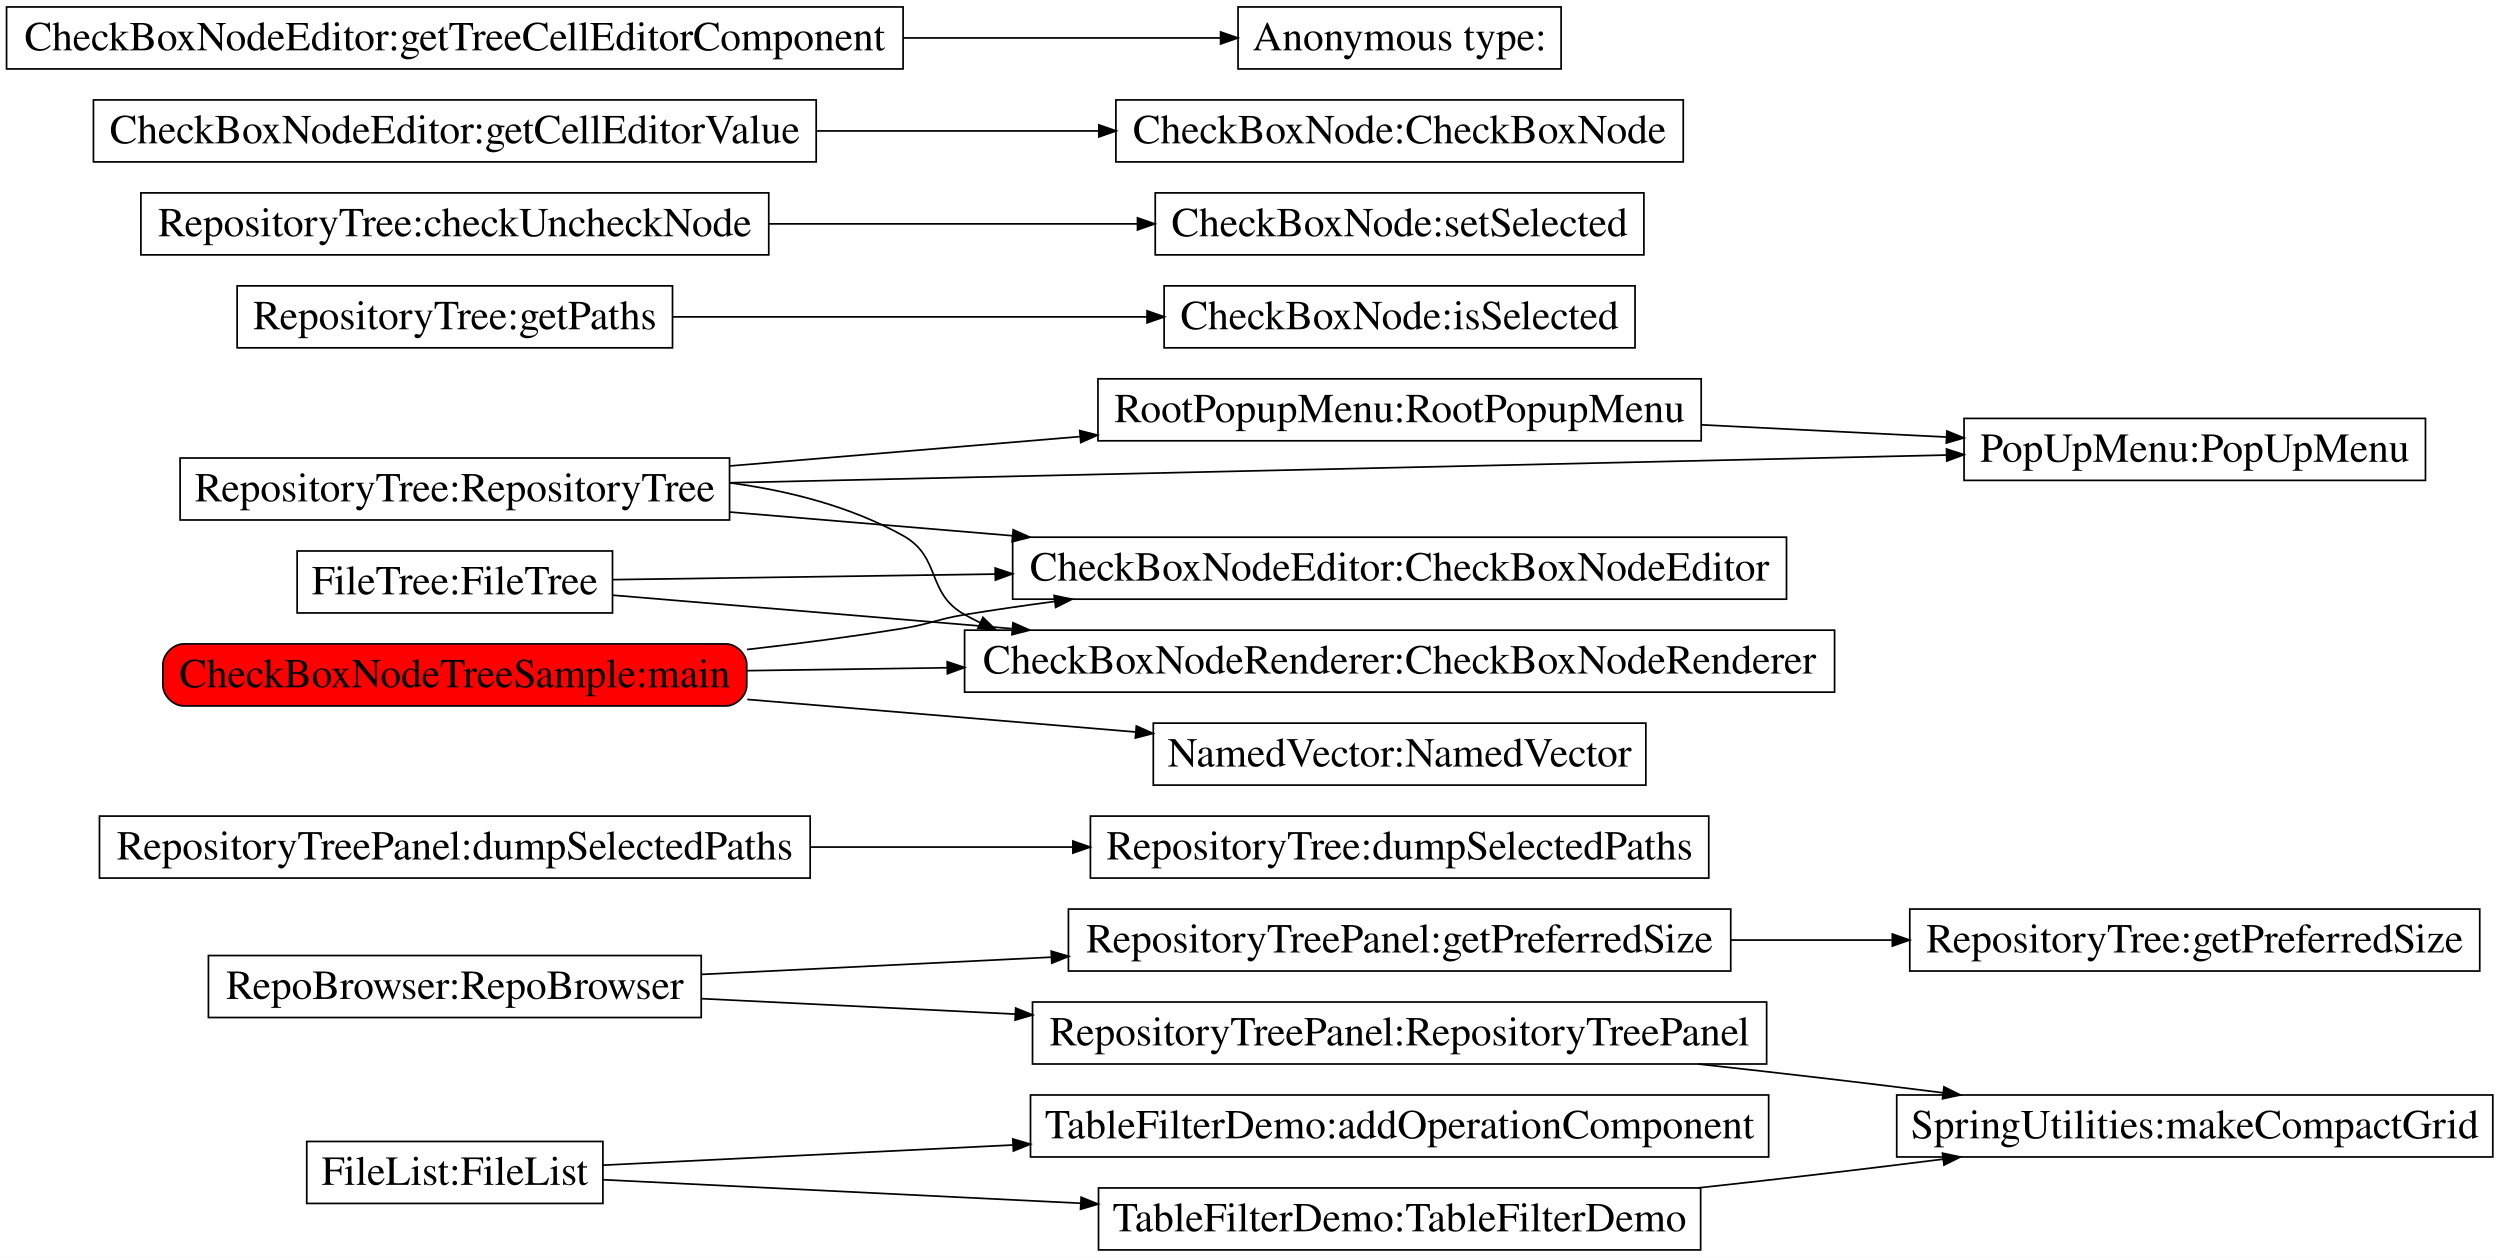
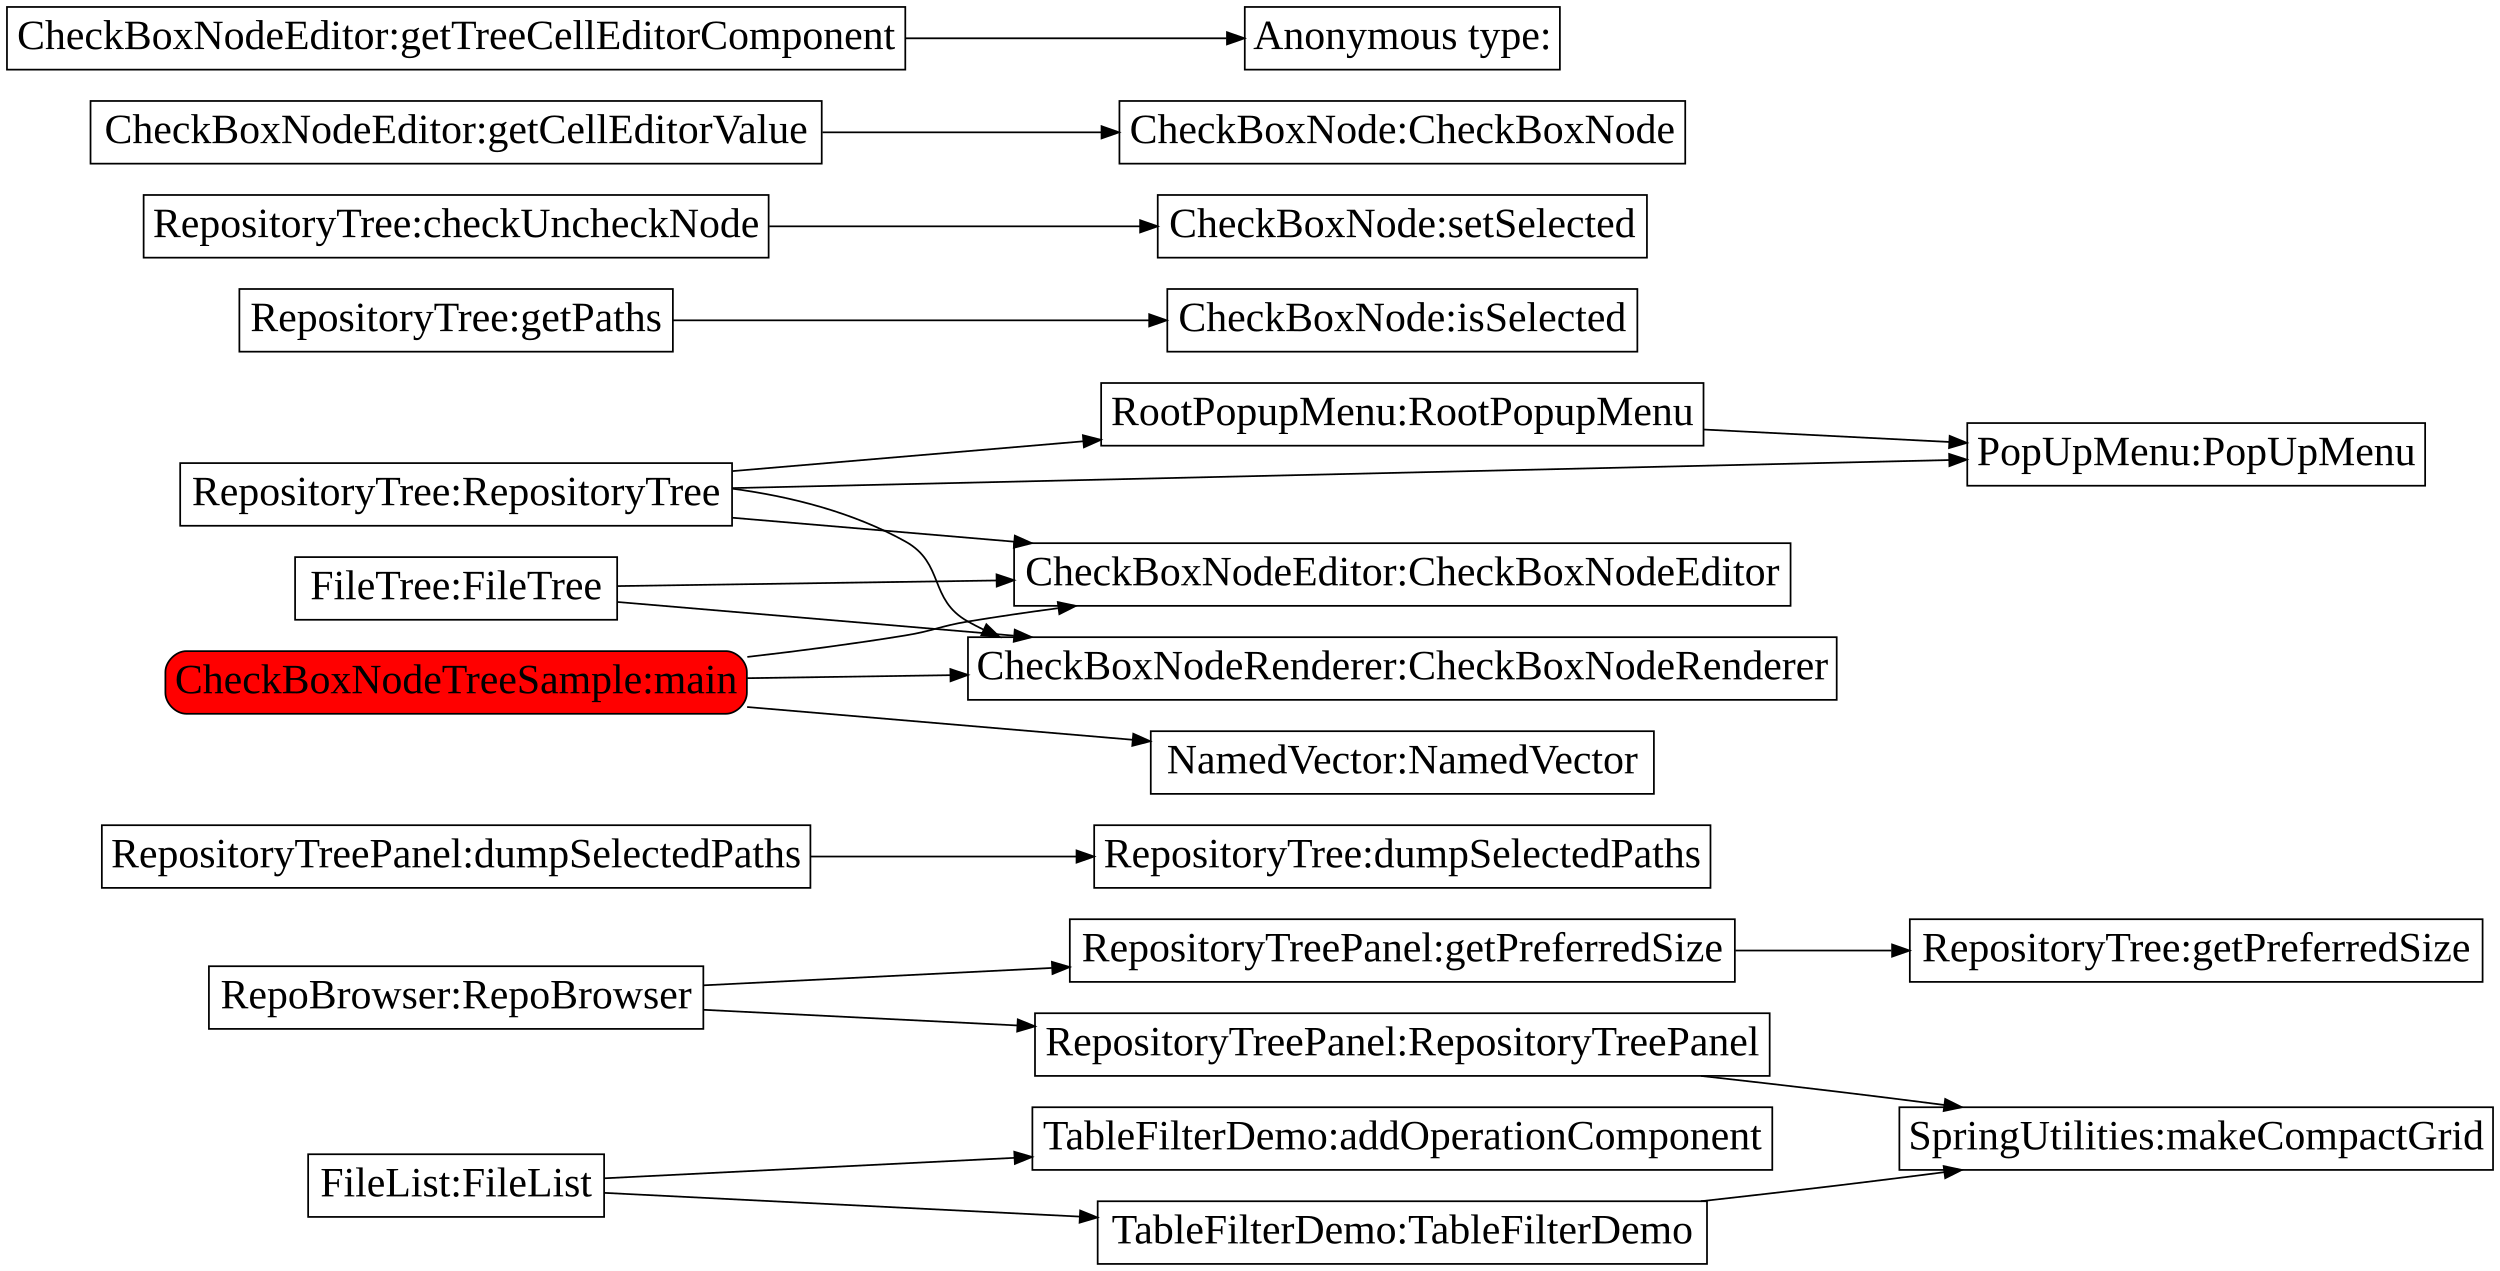
- <svg xmlns="http://www.w3.org/2000/svg" width="1452pt" height="730pt" viewBox="0.00 0.00 1452.18 730.00">
+ <svg xmlns="http://www.w3.org/2000/svg" width="1436pt" height="730pt" viewBox="0.00 0.00 1436.00 730.00">
  <g id="graph0" class="graph" transform="scale(1 1) rotate(0) translate(4 726)">
-     <polygon fill="#ffffff" stroke="transparent" points="-4,4 -4,-726 1448.184,-726 1448.184,4 -4,4" />
+     <polygon fill="white" stroke="none" points="-4,4 -4,-726 1432,-726 1432,4 -4,4" />
    <g id="node1" class="node">
-       <polygon fill="none" stroke="#000000" points="403.315,-171 117.072,-171 117.072,-135 403.315,-135 403.315,-171" />
-       <text text-anchor="middle" x="260.193" y="-145.8" font-family="Times,serif" font-size="24.00" fill="#000000">RepoBrowser:RepoBrowser</text>
+       <polygon fill="none" stroke="black" points="400,-171 116,-171 116,-135 400,-135 400,-171" />
+       <text text-anchor="middle" x="258" y="-146.8" font-family="Times New Roman,serif" font-size="24.00">RepoBrowser:RepoBrowser</text>
    </g>
    <g id="node2" class="node">
-       <polygon fill="none" stroke="#000000" points="1022.189,-144 595.76,-144 595.76,-108 1022.189,-108 1022.189,-144" />
-       <text text-anchor="middle" x="808.975" y="-118.8" font-family="Times,serif" font-size="24.00" fill="#000000">RepositoryTreePanel:RepositoryTreePanel</text>
+       <polygon fill="none" stroke="black" points="1012.5,-144 590.5,-144 590.5,-108 1012.5,-108 1012.5,-144" />
+       <text text-anchor="middle" x="801.5" y="-119.8" font-family="Times New Roman,serif" font-size="24.00">RepositoryTreePanel:RepositoryTreePanel</text>
    </g>
    <g id="edge1" class="edge">
-       <path fill="none" stroke="#000000" d="M403.662,-145.941C459.24,-143.207 524.179,-140.012 585.585,-136.991" />
-       <polygon fill="#000000" stroke="#000000" points="585.99,-140.475 595.805,-136.488 585.645,-133.484 585.99,-140.475" />
+       <path fill="none" stroke="black" d="M400.212,-145.959C455.202,-143.217 519.519,-140.01 580.31,-136.979" />
+       <polygon fill="black" stroke="black" points="580.614,-140.468 590.427,-136.475 580.265,-133.477 580.614,-140.468" />
    </g>
    <g id="node3" class="node">
-       <polygon fill="none" stroke="#000000" points="1001.33,-198 616.619,-198 616.619,-162 1001.33,-162 1001.33,-198" />
-       <text text-anchor="middle" x="808.975" y="-172.8" font-family="Times,serif" font-size="24.00" fill="#000000">RepositoryTreePanel:getPreferredSize</text>
+       <polygon fill="none" stroke="black" points="992.5,-198 610.5,-198 610.5,-162 992.5,-162 992.5,-198" />
+       <text text-anchor="middle" x="801.5" y="-173.8" font-family="Times New Roman,serif" font-size="24.00">RepositoryTreePanel:getPreferredSize</text>
    </g>
    <g id="edge2" class="edge">
-       <path fill="none" stroke="#000000" d="M403.662,-160.059C465.587,-163.105 539.131,-166.724 606.462,-170.036" />
-       <polygon fill="#000000" stroke="#000000" points="606.62,-173.548 616.78,-170.544 606.964,-166.557 606.62,-173.548" />
+       <path fill="none" stroke="black" d="M400.212,-160.041C461.241,-163.084 533.758,-166.7 600.193,-170.012" />
+       <polygon fill="black" stroke="black" points="600.212,-173.518 610.374,-170.52 600.561,-166.526 600.212,-173.518" />
    </g>
    <g id="node4" class="node">
-       <polygon fill="none" stroke="#000000" points="1443.994,-90 1097.752,-90 1097.752,-54 1443.994,-54 1443.994,-90" />
-       <text text-anchor="middle" x="1270.873" y="-64.8" font-family="Times,serif" font-size="24.00" fill="#000000">SpringUtilities:makeCompactGrid</text>
+       <polygon fill="none" stroke="black" points="1428,-90 1087,-90 1087,-54 1428,-54 1428,-90" />
+       <text text-anchor="middle" x="1257.5" y="-65.8" font-family="Times New Roman,serif" font-size="24.00">SpringUtilities:makeCompactGrid</text>
    </g>
    <g id="edge3" class="edge">
-       <path fill="none" stroke="#000000" d="M982.271,-107.981C1008.838,-105.072 1035.94,-102.022 1061.562,-99 1081.981,-96.592 1103.504,-93.942 1124.668,-91.273" />
-       <polygon fill="#000000" stroke="#000000" points="1125.209,-94.733 1134.69,-90.004 1124.329,-87.788 1125.209,-94.733" />
+       <path fill="none" stroke="black" d="M972.994,-107.986C999.131,-105.077 1025.79,-102.025 1051,-99 1070.96,-96.605 1091.99,-93.97 1112.68,-91.313" />
+       <polygon fill="black" stroke="black" points="1113.33,-94.758 1122.8,-90.008 1112.43,-87.816 1113.33,-94.758" />
    </g>
    <g id="node5" class="node">
-       <polygon fill="none" stroke="#000000" points="1436.408,-198 1105.338,-198 1105.338,-162 1436.408,-162 1436.408,-198" />
-       <text text-anchor="middle" x="1270.873" y="-172.8" font-family="Times,serif" font-size="24.00" fill="#000000">RepositoryTree:getPreferredSize</text>
+       <polygon fill="none" stroke="black" points="1422,-198 1093,-198 1093,-162 1422,-162 1422,-198" />
+       <text text-anchor="middle" x="1257.5" y="-173.8" font-family="Times New Roman,serif" font-size="24.00">RepositoryTree:getPreferredSize</text>
    </g>
    <g id="edge4" class="edge">
-       <path fill="none" stroke="#000000" d="M1001.182,-180C1032.227,-180 1064.234,-180 1094.87,-180" />
-       <polygon fill="#000000" stroke="#000000" points="1095.204,-183.5 1105.204,-180 1095.204,-176.5 1095.204,-183.5" />
+       <path fill="none" stroke="black" d="M992.735,-180C1022.49,-180 1053.12,-180 1082.49,-180" />
+       <polygon fill="black" stroke="black" points="1082.82,-183.5 1092.82,-180 1082.82,-176.5 1082.82,-183.5" />
    </g>
    <g id="node6" class="node">
-       <polygon fill="none" stroke="#000000" points="466.604,-252 53.783,-252 53.783,-216 466.604,-216 466.604,-252" />
-       <text text-anchor="middle" x="260.193" y="-226.8" font-family="Times,serif" font-size="24.00" fill="#000000">RepositoryTreePanel:dumpSelectedPaths</text>
+       <polygon fill="none" stroke="black" points="461.5,-252 54.5,-252 54.5,-216 461.5,-216 461.5,-252" />
+       <text text-anchor="middle" x="258" y="-227.8" font-family="Times New Roman,serif" font-size="24.00">RepositoryTreePanel:dumpSelectedPaths</text>
    </g>
    <g id="node7" class="node">
-       <polygon fill="none" stroke="#000000" points="988.564,-252 629.385,-252 629.385,-216 988.564,-216 988.564,-252" />
-       <text text-anchor="middle" x="808.975" y="-226.8" font-family="Times,serif" font-size="24.00" fill="#000000">RepositoryTree:dumpSelectedPaths</text>
+       <polygon fill="none" stroke="black" points="978.5,-252 624.5,-252 624.5,-216 978.5,-216 978.5,-252" />
+       <text text-anchor="middle" x="801.5" y="-227.8" font-family="Times New Roman,serif" font-size="24.00">RepositoryTree:dumpSelectedPaths</text>
    </g>
    <g id="edge5" class="edge">
-       <path fill="none" stroke="#000000" d="M466.491,-234C516.544,-234 569.825,-234 619.08,-234" />
-       <polygon fill="#000000" stroke="#000000" points="619.2,-237.5 629.2,-234 619.2,-230.5 619.2,-237.5" />
+       <path fill="none" stroke="black" d="M461.79,-234C511.79,-234 565.096,-234 614.269,-234" />
+       <polygon fill="black" stroke="black" points="614.37,-237.5 624.37,-234 614.37,-230.5 614.37,-237.5" />
    </g>
    <g id="node8" class="node">
-       <polygon fill="none" stroke="#000000" points="984.174,-506 633.775,-506 633.775,-470 984.174,-470 984.174,-506" />
-       <text text-anchor="middle" x="808.975" y="-480.8" font-family="Times,serif" font-size="24.00" fill="#000000">RootPopupMenu:RootPopupMenu</text>
+       <polygon fill="none" stroke="black" points="974.5,-506 628.5,-506 628.5,-470 974.5,-470 974.5,-506" />
+       <text text-anchor="middle" x="801.5" y="-481.8" font-family="Times New Roman,serif" font-size="24.00">RootPopupMenu:RootPopupMenu</text>
    </g>
    <g id="node9" class="node">
-       <polygon fill="none" stroke="#000000" points="1404.885,-483 1136.861,-483 1136.861,-447 1404.885,-447 1404.885,-483" />
-       <text text-anchor="middle" x="1270.873" y="-457.8" font-family="Times,serif" font-size="24.00" fill="#000000">PopUpMenu:PopUpMenu</text>
+       <polygon fill="none" stroke="black" points="1389,-483 1126,-483 1126,-447 1389,-447 1389,-483" />
+       <text text-anchor="middle" x="1257.5" y="-458.8" font-family="Times New Roman,serif" font-size="24.00">PopUpMenu:PopUpMenu</text>
    </g>
    <g id="edge6" class="edge">
-       <path fill="none" stroke="#000000" d="M984.257,-479.272C1031.236,-476.933 1081.482,-474.431 1126.574,-472.185" />
-       <polygon fill="#000000" stroke="#000000" points="1126.899,-475.673 1136.713,-471.68 1126.551,-468.682 1126.899,-475.673" />
+       <path fill="none" stroke="black" d="M974.785,-479.272C1021.31,-476.915 1071.1,-474.393 1115.68,-472.134" />
+       <polygon fill="black" stroke="black" points="1115.89,-475.628 1125.7,-471.627 1115.53,-468.637 1115.89,-475.628" />
    </g>
    <g id="node10" class="node">
-       <polygon fill="none" stroke="#000000" points="419.768,-460 100.619,-460 100.619,-424 419.768,-424 419.768,-460" />
-       <text text-anchor="middle" x="260.193" y="-434.8" font-family="Times,serif" font-size="24.00" fill="#000000">RepositoryTree:RepositoryTree</text>
+       <polygon fill="none" stroke="black" points="416.5,-460 99.5,-460 99.5,-424 416.5,-424 416.5,-460" />
+       <text text-anchor="middle" x="258" y="-435.8" font-family="Times New Roman,serif" font-size="24.00">RepositoryTree:RepositoryTree</text>
    </g>
    <g id="edge10" class="edge">
-       <path fill="none" stroke="#000000" d="M420.03,-455.398C483.684,-460.733 557.363,-466.909 623.362,-472.442" />
-       <polygon fill="#000000" stroke="#000000" points="623.206,-475.941 633.463,-473.288 623.79,-468.965 623.206,-475.941" />
+       <path fill="none" stroke="black" d="M416.716,-455.398C479.822,-460.759 552.915,-466.968 618.273,-472.52" />
+       <polygon fill="black" stroke="black" points="618.015,-476.011 628.275,-473.37 618.608,-469.036 618.015,-476.011" />
    </g>
    <g id="edge9" class="edge">
-       <path fill="none" stroke="#000000" d="M419.781,-445.632C614.094,-450.054 939.437,-457.457 1126.562,-461.716" />
-       <polygon fill="#000000" stroke="#000000" points="1126.672,-465.219 1136.749,-461.948 1126.831,-458.221 1126.672,-465.219" />
+       <path fill="none" stroke="black" d="M416.506,-445.632C608.825,-450.066 931.192,-457.499 1115.63,-461.752" />
+       <polygon fill="black" stroke="black" points="1115.59,-465.252 1125.66,-461.983 1115.75,-458.254 1115.59,-465.252" />
    </g>
    <g id="node11" class="node">
-       <polygon fill="none" stroke="#000000" points="1061.65,-360 556.299,-360 556.299,-324 1061.65,-324 1061.65,-360" />
-       <text text-anchor="middle" x="808.975" y="-334.8" font-family="Times,serif" font-size="24.00" fill="#000000">CheckBoxNodeRenderer:CheckBoxNodeRenderer</text>
+       <polygon fill="none" stroke="black" points="1051,-360 552,-360 552,-324 1051,-324 1051,-360" />
+       <text text-anchor="middle" x="801.5" y="-335.8" font-family="Times New Roman,serif" font-size="24.00">CheckBoxNodeRenderer:CheckBoxNodeRenderer</text>
    </g>
    <g id="edge7" class="edge">
-       <path fill="none" stroke="#000000" d="M420.065,-445.542C454.746,-440.926 490.082,-431.756 520.387,-415 543.106,-402.438 533.687,-381.597 556.387,-369 559.327,-367.368 562.316,-365.81 565.349,-364.322" />
-       <polygon fill="#000000" stroke="#000000" points="566.959,-367.434 574.572,-360.065 564.025,-361.078 566.959,-367.434" />
+       <path fill="none" stroke="black" d="M416.583,-445.314C450.945,-440.726 485.975,-431.626 516,-415 538.711,-402.424 529.311,-381.617 552,-369 554.939,-367.366 557.928,-365.805 560.962,-364.316" />
+       <polygon fill="black" stroke="black" points="562.574,-367.427 570.188,-360.06 559.641,-361.071 562.574,-367.427" />
    </g>
    <g id="node12" class="node">
-       <polygon fill="none" stroke="#000000" points="1033.729,-414 584.221,-414 584.221,-378 1033.729,-378 1033.729,-414" />
-       <text text-anchor="middle" x="808.975" y="-388.8" font-family="Times,serif" font-size="24.00" fill="#000000">CheckBoxNodeEditor:CheckBoxNodeEditor</text>
+       <polygon fill="none" stroke="black" points="1024.5,-414 578.5,-414 578.5,-378 1024.5,-378 1024.5,-414" />
+       <text text-anchor="middle" x="801.5" y="-389.8" font-family="Times New Roman,serif" font-size="24.00">CheckBoxNodeEditor:CheckBoxNodeEditor</text>
    </g>
    <g id="edge8" class="edge">
-       <path fill="none" stroke="#000000" d="M420.03,-428.602C471.264,-424.308 528.994,-419.469 583.985,-414.859" />
-       <polygon fill="#000000" stroke="#000000" points="584.547,-418.324 594.219,-414.001 583.962,-411.349 584.547,-418.324" />
+       <path fill="none" stroke="black" d="M416.716,-428.602C467.271,-424.308 524.234,-419.469 578.496,-414.859" />
+       <polygon fill="black" stroke="black" points="578.926,-418.335 588.594,-414.001 578.334,-411.36 578.926,-418.335" />
    </g>
    <g id="node13" class="node">
-       <polygon fill="none" stroke="#000000" points="386.643,-560 133.744,-560 133.744,-524 386.643,-524 386.643,-560" />
-       <text text-anchor="middle" x="260.193" y="-534.8" font-family="Times,serif" font-size="24.00" fill="#000000">RepositoryTree:getPaths</text>
+       <polygon fill="none" stroke="black" points="382.5,-560 133.5,-560 133.5,-524 382.5,-524 382.5,-560" />
+       <text text-anchor="middle" x="258" y="-535.8" font-family="Times New Roman,serif" font-size="24.00">RepositoryTree:getPaths</text>
    </g>
    <g id="node14" class="node">
-       <polygon fill="none" stroke="#000000" points="945.748,-560 672.201,-560 672.201,-524 945.748,-524 945.748,-560" />
-       <text text-anchor="middle" x="808.975" y="-534.8" font-family="Times,serif" font-size="24.00" fill="#000000">CheckBoxNode:isSelected</text>
+       <polygon fill="none" stroke="black" points="936.5,-560 666.5,-560 666.5,-524 936.5,-524 936.5,-560" />
+       <text text-anchor="middle" x="801.5" y="-535.8" font-family="Times New Roman,serif" font-size="24.00">CheckBoxNode:isSelected</text>
    </g>
    <g id="edge11" class="edge">
-       <path fill="none" stroke="#000000" d="M386.439,-542C468.638,-542 576.168,-542 662.179,-542" />
-       <polygon fill="#000000" stroke="#000000" points="662.292,-545.5 672.292,-542 662.292,-538.5 662.292,-545.5" />
+       <path fill="none" stroke="black" d="M382.552,-542C463.922,-542 570.776,-542 656.071,-542" />
+       <polygon fill="black" stroke="black" points="656.099,-545.5 666.099,-542 656.098,-538.5 656.099,-545.5" />
    </g>
    <g id="node15" class="node">
-       <polygon fill="none" stroke="#000000" points="442.545,-614 77.842,-614 77.842,-578 442.545,-578 442.545,-614" />
-       <text text-anchor="middle" x="260.193" y="-588.8" font-family="Times,serif" font-size="24.00" fill="#000000">RepositoryTree:checkUncheckNode</text>
+       <polygon fill="none" stroke="black" points="437.5,-614 78.5,-614 78.5,-578 437.5,-578 437.5,-614" />
+       <text text-anchor="middle" x="258" y="-589.8" font-family="Times New Roman,serif" font-size="24.00">RepositoryTree:checkUncheckNode</text>
    </g>
    <g id="node16" class="node">
-       <polygon fill="none" stroke="#000000" points="950.9,-614 667.049,-614 667.049,-578 950.9,-578 950.9,-614" />
-       <text text-anchor="middle" x="808.975" y="-588.8" font-family="Times,serif" font-size="24.00" fill="#000000">CheckBoxNode:setSelected</text>
+       <polygon fill="none" stroke="black" points="942,-614 661,-614 661,-578 942,-578 942,-614" />
+       <text text-anchor="middle" x="801.5" y="-589.8" font-family="Times New Roman,serif" font-size="24.00">CheckBoxNode:setSelected</text>
    </g>
    <g id="edge12" class="edge">
-       <path fill="none" stroke="#000000" d="M442.548,-596C511.969,-596 590.28,-596 656.632,-596" />
-       <polygon fill="#000000" stroke="#000000" points="656.753,-599.5 666.753,-596 656.753,-592.5 656.753,-599.5" />
+       <path fill="none" stroke="black" d="M437.808,-596C506.814,-596 584.861,-596 650.831,-596" />
+       <polygon fill="black" stroke="black" points="650.892,-599.5 660.892,-596 650.892,-592.5 650.892,-599.5" />
    </g>
    <g id="node17" class="node">
-       <polygon fill="none" stroke="#000000" points="346.205,-63 174.182,-63 174.182,-27 346.205,-27 346.205,-63" />
-       <text text-anchor="middle" x="260.193" y="-37.8" font-family="Times,serif" font-size="24.00" fill="#000000">FileList:FileList</text>
+       <polygon fill="none" stroke="black" points="343,-63 173,-63 173,-27 343,-27 343,-63" />
+       <text text-anchor="middle" x="258" y="-38.8" font-family="Times New Roman,serif" font-size="24.00">FileList:FileList</text>
    </g>
    <g id="node18" class="node">
-       <polygon fill="none" stroke="#000000" points="983.854,-36 634.096,-36 634.096,0 983.854,0 983.854,-36" />
-       <text text-anchor="middle" x="808.975" y="-10.8" font-family="Times,serif" font-size="24.00" fill="#000000">TableFilterDemo:TableFilterDemo</text>
+       <polygon fill="none" stroke="black" points="976.5,-36 626.5,-36 626.5,-0 976.5,-0 976.5,-36" />
+       <text text-anchor="middle" x="801.5" y="-11.8" font-family="Times New Roman,serif" font-size="24.00">TableFilterDemo:TableFilterDemo</text>
    </g>
    <g id="edge13" class="edge">
-       <path fill="none" stroke="#000000" d="M346.242,-40.766C420.313,-37.122 529.77,-31.737 623.633,-27.119" />
-       <polygon fill="#000000" stroke="#000000" points="624.013,-30.604 633.829,-26.617 623.669,-23.613 624.013,-30.604" />
+       <path fill="none" stroke="black" d="M343.015,-40.811C415.745,-37.184 523.527,-31.81 616.207,-27.189" />
+       <polygon fill="black" stroke="black" points="616.462,-30.681 626.275,-26.687 616.113,-23.689 616.462,-30.681" />
    </g>
    <g id="node19" class="node">
-       <polygon fill="none" stroke="#000000" points="1023.361,-90 594.588,-90 594.588,-54 1023.361,-54 1023.361,-90" />
-       <text text-anchor="middle" x="808.975" y="-64.8" font-family="Times,serif" font-size="24.00" fill="#000000">TableFilterDemo:addOperationComponent</text>
+       <polygon fill="none" stroke="black" points="1014,-90 589,-90 589,-54 1014,-54 1014,-90" />
+       <text text-anchor="middle" x="801.5" y="-65.8" font-family="Times New Roman,serif" font-size="24.00">TableFilterDemo:addOperationComponent</text>
    </g>
    <g id="edge14" class="edge">
-       <path fill="none" stroke="#000000" d="M346.242,-49.234C410.158,-52.378 500.421,-56.819 584.278,-60.945" />
-       <polygon fill="#000000" stroke="#000000" points="584.311,-64.451 594.471,-61.446 584.655,-57.459 584.311,-64.451" />
+       <path fill="none" stroke="black" d="M343.015,-49.189C406.102,-52.335 495.561,-56.795 578.662,-60.939" />
+       <polygon fill="black" stroke="black" points="578.6,-64.44 588.762,-61.442 578.949,-57.449 578.6,-64.44" />
    </g>
    <g id="edge17" class="edge">
-       <path fill="none" stroke="#000000" d="M982.271,-36.019C1008.838,-38.928 1035.94,-41.978 1061.562,-45 1081.981,-47.408 1103.504,-50.057 1124.668,-52.727" />
-       <polygon fill="#000000" stroke="#000000" points="1124.329,-56.212 1134.69,-53.996 1125.209,-49.267 1124.329,-56.212" />
+       <path fill="none" stroke="black" d="M972.994,-36.014C999.131,-38.923 1025.79,-41.975 1051,-45 1070.96,-47.395 1091.99,-50.03 1112.68,-52.687" />
+       <polygon fill="black" stroke="black" points="1112.43,-56.184 1122.8,-53.992 1113.33,-49.242 1112.43,-56.184" />
    </g>
    <g id="node20" class="node">
-       <polygon fill="none" stroke="#000000" points="351.784,-406 168.603,-406 168.603,-370 351.784,-370 351.784,-406" />
-       <text text-anchor="middle" x="260.193" y="-380.8" font-family="Times,serif" font-size="24.00" fill="#000000">FileTree:FileTree</text>
+       <polygon fill="none" stroke="black" points="350.5,-406 165.5,-406 165.5,-370 350.5,-370 350.5,-406" />
+       <text text-anchor="middle" x="258" y="-381.8" font-family="Times New Roman,serif" font-size="24.00">FileTree:FileTree</text>
    </g>
    <g id="edge15" class="edge">
-       <path fill="none" stroke="#000000" d="M352.047,-380.301C415.397,-374.99 502.505,-367.689 583.686,-360.884" />
-       <polygon fill="#000000" stroke="#000000" points="584.394,-364.337 594.067,-360.014 583.81,-357.362 584.394,-364.337" />
+       <path fill="none" stroke="black" d="M350.552,-380.223C413.021,-374.916 498.59,-367.647 578.344,-360.872" />
+       <polygon fill="black" stroke="black" points="578.875,-364.34 588.543,-360.006 578.282,-357.365 578.875,-364.34" />
    </g>
    <g id="edge16" class="edge">
-       <path fill="none" stroke="#000000" d="M352.047,-389.339C412.91,-390.226 495.702,-391.433 574.098,-392.576" />
-       <polygon fill="#000000" stroke="#000000" points="574.081,-396.076 584.131,-392.722 574.183,-389.077 574.081,-396.076" />
+       <path fill="none" stroke="black" d="M350.552,-389.353C410.368,-390.236 491.365,-391.433 568.155,-392.567" />
+       <polygon fill="black" stroke="black" points="568.419,-396.072 578.47,-392.72 568.523,-389.072 568.419,-396.072" />
    </g>
    <g id="node21" class="node">
-       <path fill="#ff0000" stroke="#000000" d="M417.768,-352C417.768,-352 102.619,-352 102.619,-352 96.619,-352 90.619,-346 90.619,-340 90.619,-340 90.619,-328 90.619,-328 90.619,-322 96.619,-316 102.619,-316 102.619,-316 417.768,-316 417.768,-316 423.768,-316 429.768,-322 429.768,-328 429.768,-328 429.768,-340 429.768,-340 429.768,-346 423.768,-352 417.768,-352" />
-       <text text-anchor="middle" x="260.193" y="-326.8" font-family="Times,serif" font-size="24.00" fill="#000000">CheckBoxNodeTreeSample:main</text>
+       <path fill="red" stroke="black" d="M413,-352C413,-352 103,-352 103,-352 97,-352 91,-346 91,-340 91,-340 91,-328 91,-328 91,-322 97,-316 103,-316 103,-316 413,-316 413,-316 419,-316 425,-322 425,-328 425,-328 425,-340 425,-340 425,-346 419,-352 413,-352" />
+       <text text-anchor="middle" x="258" y="-327.8" font-family="Times New Roman,serif" font-size="24.00">CheckBoxNodeTreeSample:main</text>
    </g>
    <g id="edge19" class="edge">
-       <path fill="none" stroke="#000000" d="M430.073,-336.476C466.928,-337.014 506.74,-337.594 546.23,-338.17" />
-       <polygon fill="#000000" stroke="#000000" points="546.211,-341.67 556.261,-338.316 546.313,-334.671 546.211,-341.67" />
+       <path fill="none" stroke="black" d="M425.148,-336.455C462.12,-337.001 502.166,-337.592 541.865,-338.179" />
+       <polygon fill="black" stroke="black" points="541.898,-341.68 551.949,-338.328 542.001,-334.681 541.898,-341.68" />
    </g>
    <g id="edge20" class="edge">
-       <path fill="none" stroke="#000000" d="M429.923,-348.758C460.133,-352.197 491.249,-356.267 520.387,-361 536.565,-363.628 540.213,-366.347 556.387,-369 573.213,-371.76 590.717,-374.302 608.312,-376.629" />
-       <polygon fill="#000000" stroke="#000000" points="608.31,-380.158 618.678,-377.974 609.211,-373.216 608.31,-380.158" />
+       <path fill="none" stroke="black" d="M425.268,-348.665C455.539,-352.13 486.776,-356.234 516,-361 532.177,-363.638 535.828,-366.333 552,-369 568.733,-371.76 586.149,-374.306 603.648,-376.64" />
+       <polygon fill="black" stroke="black" points="603.587,-380.161 613.957,-377.989 604.496,-373.221 603.587,-380.161" />
    </g>
    <g id="node22" class="node">
-       <polygon fill="none" stroke="#000000" points="952.026,-306 665.923,-306 665.923,-270 952.026,-270 952.026,-306" />
-       <text text-anchor="middle" x="808.975" y="-280.8" font-family="Times,serif" font-size="24.00" fill="#000000">NamedVector:NamedVector</text>
+       <polygon fill="none" stroke="black" points="946,-306 657,-306 657,-270 946,-270 946,-306" />
+       <text text-anchor="middle" x="801.5" y="-281.8" font-family="Times New Roman,serif" font-size="24.00">NamedVector:NamedVector</text>
    </g>
    <g id="edge18" class="edge">
-       <path fill="none" stroke="#000000" d="M430.073,-319.76C502.081,-313.724 585.378,-306.742 655.504,-300.864" />
-       <polygon fill="#000000" stroke="#000000" points="656.079,-304.328 665.752,-300.005 655.494,-297.353 656.079,-304.328" />
+       <path fill="none" stroke="black" d="M425.148,-319.886C495.672,-313.895 577.384,-306.954 646.527,-301.08" />
+       <polygon fill="black" stroke="black" points="646.967,-304.555 656.635,-300.221 646.374,-297.58 646.967,-304.555" />
    </g>
    <g id="node23" class="node">
-       <polygon fill="none" stroke="#000000" points="470.103,-668 50.283,-668 50.283,-632 470.103,-632 470.103,-668" />
-       <text text-anchor="middle" x="260.193" y="-642.8" font-family="Times,serif" font-size="24.00" fill="#000000">CheckBoxNodeEditor:getCellEditorValue</text>
+       <polygon fill="none" stroke="black" points="468,-668 48,-668 48,-632 468,-632 468,-668" />
+       <text text-anchor="middle" x="258" y="-643.8" font-family="Times New Roman,serif" font-size="24.00">CheckBoxNodeEditor:getCellEditorValue</text>
    </g>
    <g id="node24" class="node">
-       <polygon fill="none" stroke="#000000" points="973.752,-668 644.197,-668 644.197,-632 973.752,-632 973.752,-668" />
-       <text text-anchor="middle" x="808.975" y="-642.8" font-family="Times,serif" font-size="24.00" fill="#000000">CheckBoxNode:CheckBoxNode</text>
+       <polygon fill="none" stroke="black" points="964,-668 639,-668 639,-632 964,-632 964,-668" />
+       <text text-anchor="middle" x="801.5" y="-643.8" font-family="Times New Roman,serif" font-size="24.00">CheckBoxNode:CheckBoxNode</text>
    </g>
    <g id="edge21" class="edge">
-       <path fill="none" stroke="#000000" d="M470.405,-650C524.529,-650 582.182,-650 634.284,-650" />
-       <polygon fill="#000000" stroke="#000000" points="634.286,-653.5 644.286,-650 634.286,-646.5 634.286,-653.5" />
+       <path fill="none" stroke="black" d="M468.358,-650C521.37,-650 577.697,-650 628.616,-650" />
+       <polygon fill="black" stroke="black" points="628.726,-653.5 638.726,-650 628.726,-646.5 628.726,-653.5" />
    </g>
    <g id="node25" class="node">
-       <polygon fill="none" stroke="#000000" points="520.58,-722 -.194,-722 -.194,-686 520.58,-686 520.58,-722" />
-       <text text-anchor="middle" x="260.193" y="-696.8" font-family="Times,serif" font-size="24.00" fill="#000000">CheckBoxNodeEditor:getTreeCellEditorComponent</text>
+       <polygon fill="none" stroke="black" points="516,-722 0,-722 0,-686 516,-686 516,-722" />
+       <text text-anchor="middle" x="258" y="-697.8" font-family="Times New Roman,serif" font-size="24.00">CheckBoxNodeEditor:getTreeCellEditorComponent</text>
    </g>
    <g id="node26" class="node">
-       <polygon fill="none" stroke="#000000" points="902.803,-722 715.146,-722 715.146,-686 902.803,-686 902.803,-722" />
-       <text text-anchor="middle" x="808.975" y="-696.8" font-family="Times,serif" font-size="24.00" fill="#000000">Anonymous type:</text>
+       <polygon fill="none" stroke="black" points="892,-722 711,-722 711,-686 892,-686 892,-722" />
+       <text text-anchor="middle" x="801.5" y="-697.8" font-family="Times New Roman,serif" font-size="24.00">Anonymous type:</text>
    </g>
    <g id="edge22" class="edge">
-       <path fill="none" stroke="#000000" d="M520.522,-704C585.785,-704 652.111,-704 704.681,-704" />
-       <polygon fill="#000000" stroke="#000000" points="705.008,-707.5 715.008,-704 705.008,-700.5 705.008,-707.5" />
+       <path fill="none" stroke="black" d="M516.27,-704C581.762,-704 648.308,-704 700.53,-704" />
+       <polygon fill="black" stroke="black" points="700.779,-707.5 710.779,-704 700.779,-700.5 700.779,-707.5" />
    </g>
  </g>
</svg>
